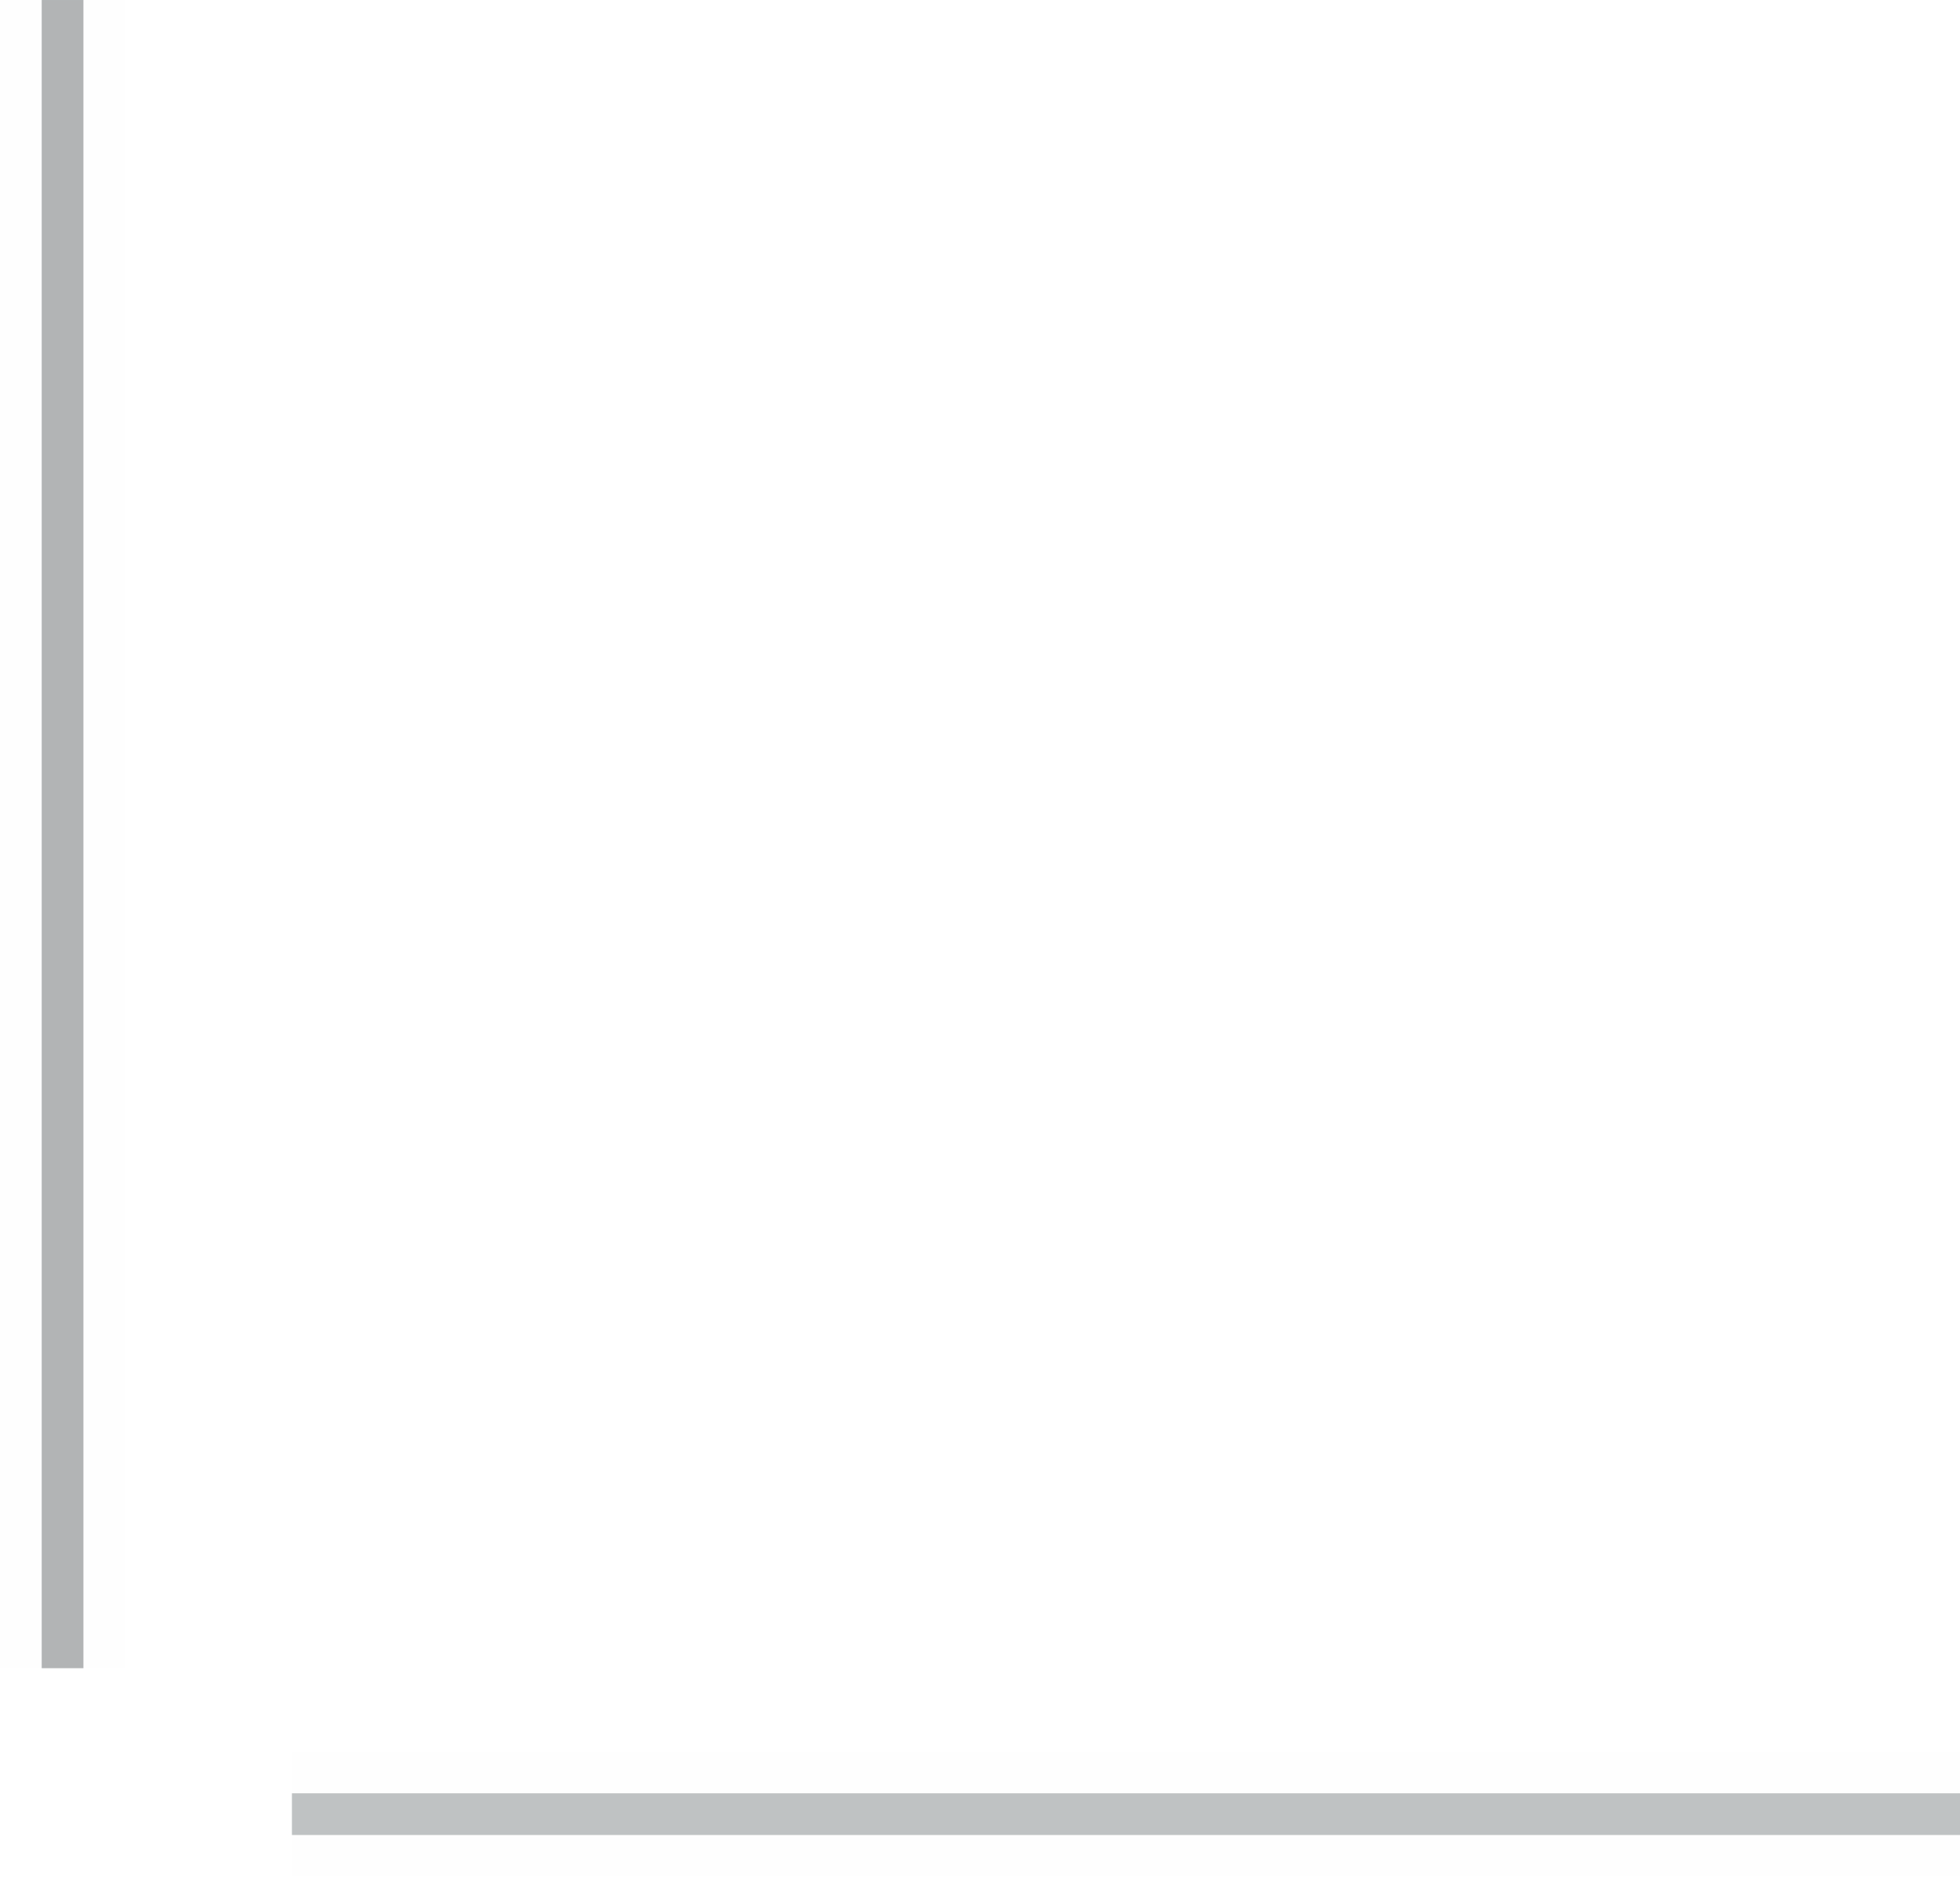
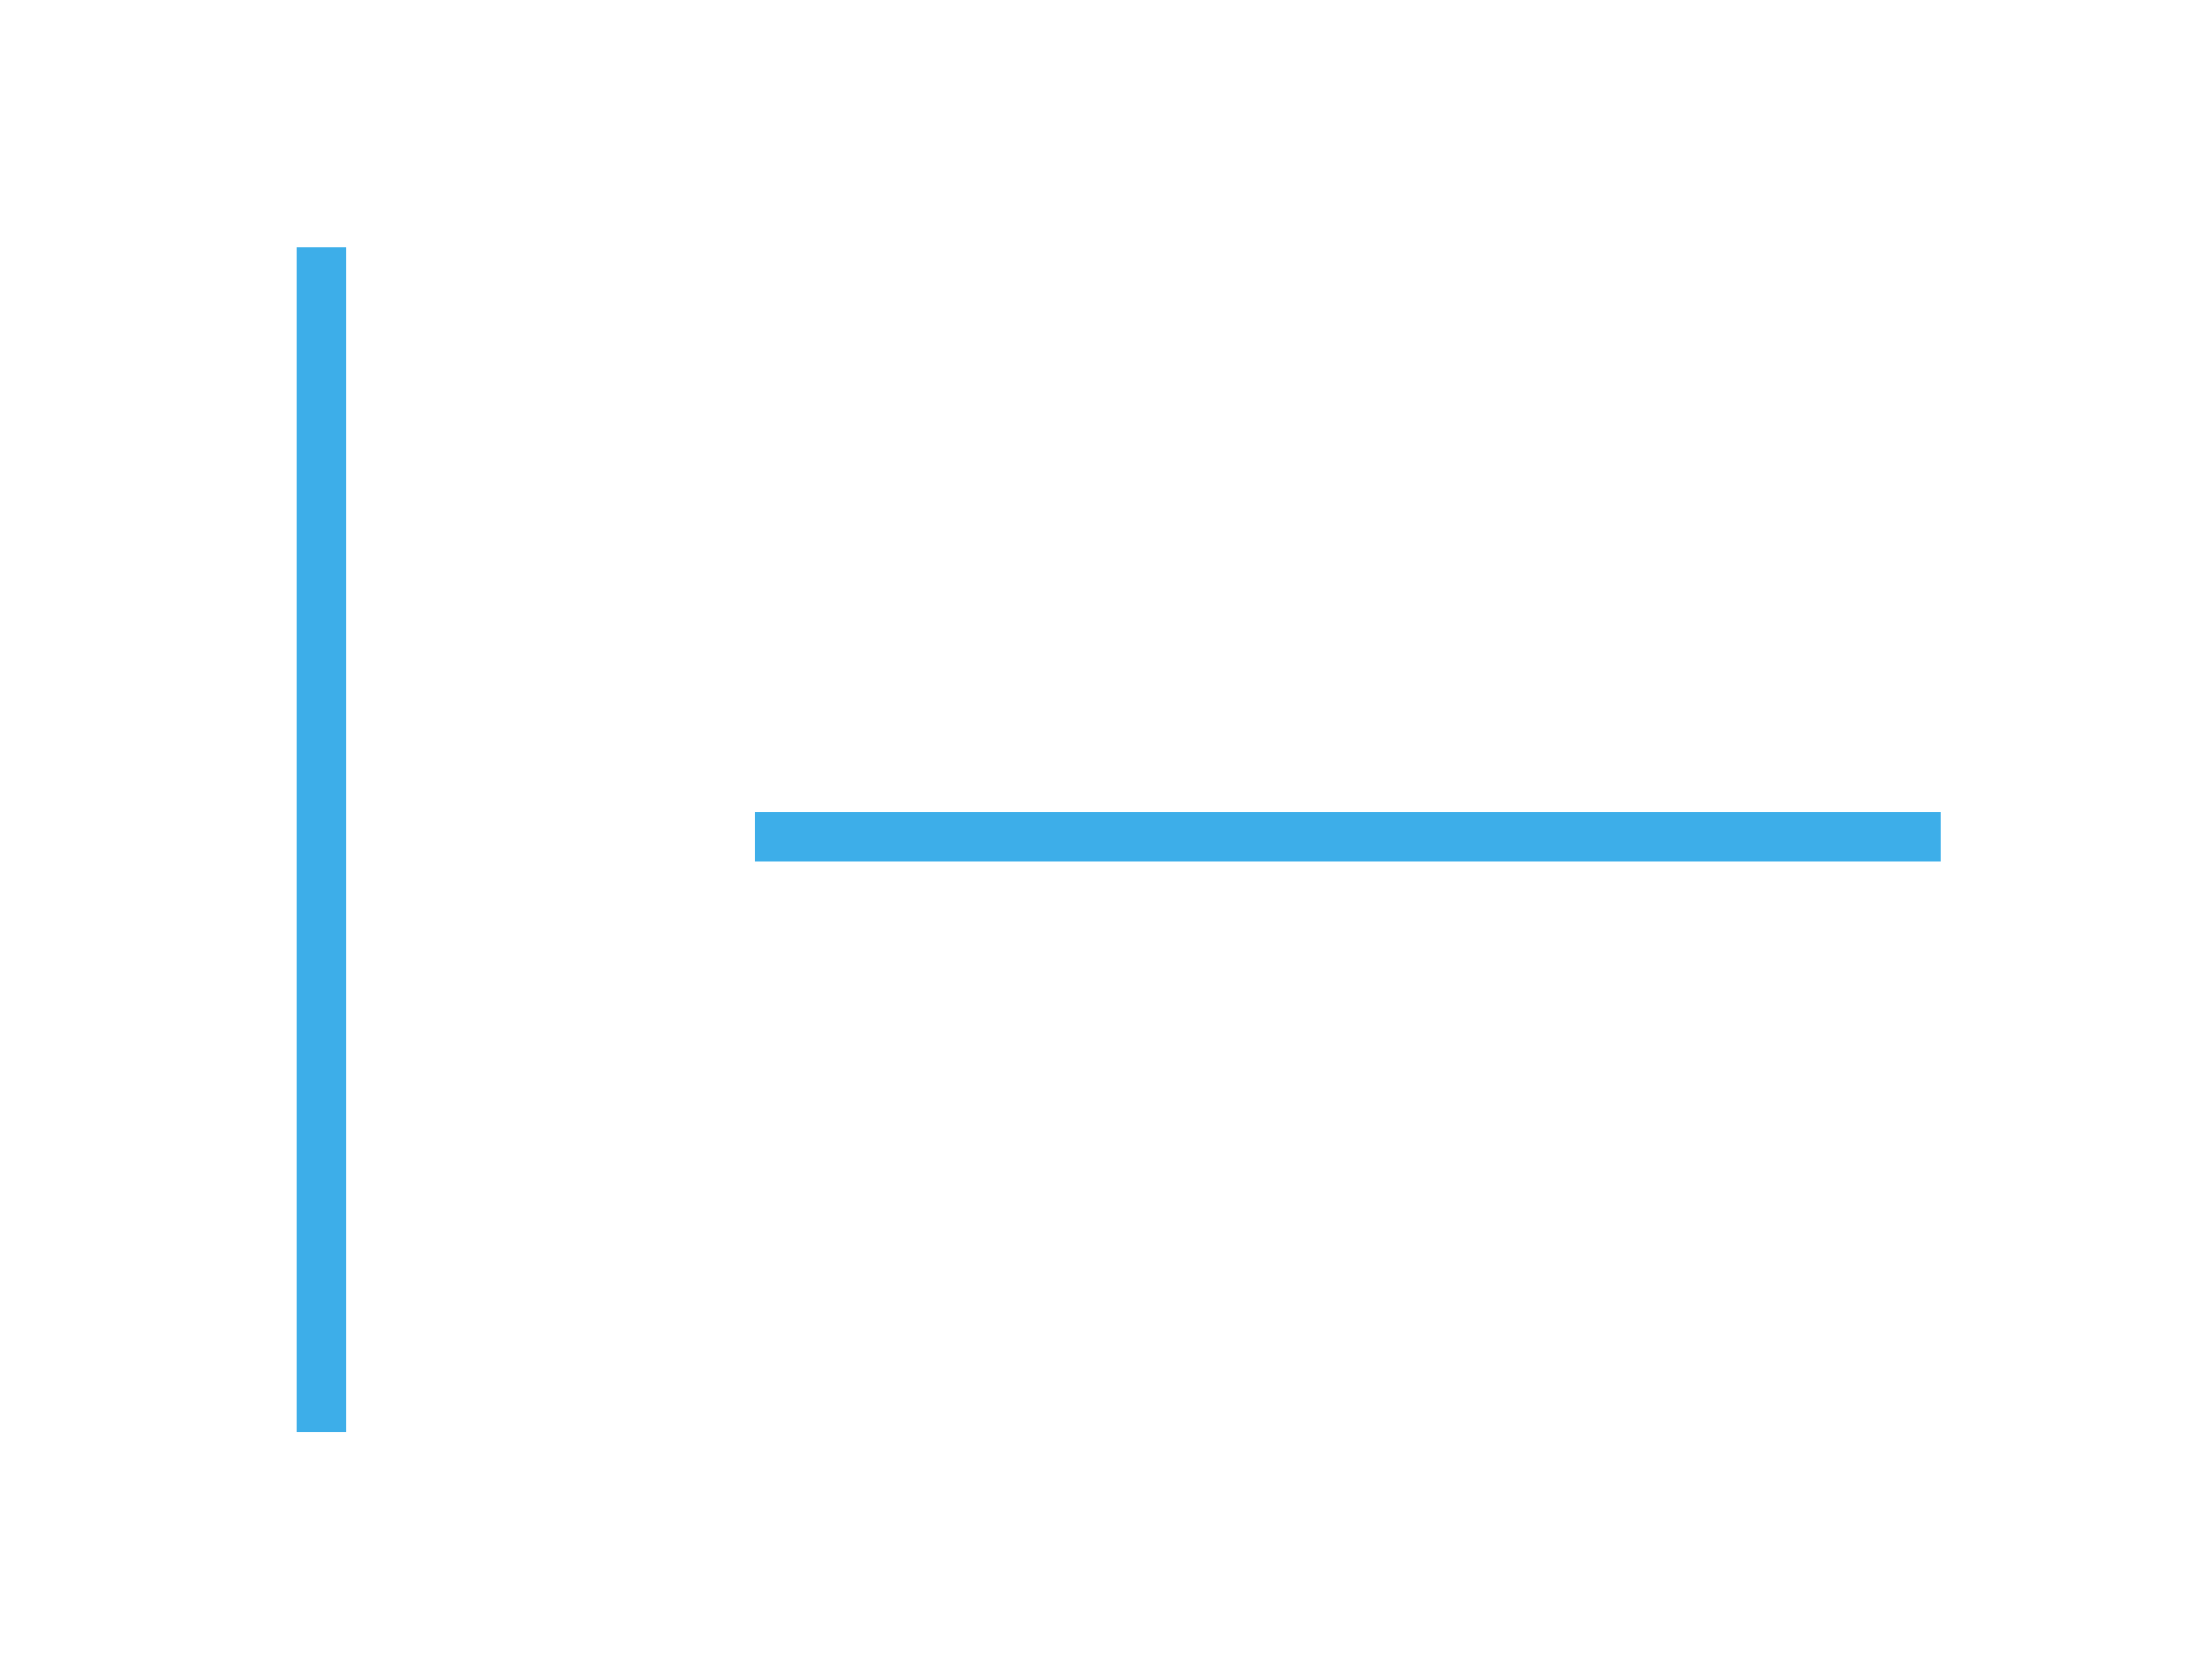
- <svg xmlns="http://www.w3.org/2000/svg" width="47" height="45" id="svg2" version="1.0" viewBox="0 0 47 45">
+ <svg xmlns="http://www.w3.org/2000/svg" width="44.287" height="34" id="svg2" version="1.0" viewBox="0 0 44.287 34">
  <defs id="defs4">
    <style id="current-color-scheme" type="text/css">      .ColorScheme-Text {
        color:#31363b;
      }
      .ColorScheme-Background{
        color:#eff0f1;
      }
      .ColorScheme-ViewText {
        color:#31363b;
      }
      .ColorScheme-ViewBackground{
        color:#fcfcfc;
      }
      .ColorScheme-ViewHover {
        color:#3daee9;
      }
      .ColorScheme-ViewFocus{
        color:#3daee9;
      }
      .ColorScheme-ButtonText {
        color:#31363b;
      }
      .ColorScheme-ButtonBackground{
        color:#eff0f1;
      }
      .ColorScheme-ButtonHover {
        color:#3daee9;
      }
      .ColorScheme-ButtonFocus{
        color:#3daee9;
      }</style>
  </defs>
-   <g id="layer1" transform="translate(-28,-14)">
-     <g id="vertical-line" transform="translate(-4.96875,0.40625)">
-       <path style="opacity:0.01;fill:currentColor;fill-opacity:0.3;stroke:none" d="m 32.969,13.594 v 40 h 3 v -40 z" id="path2993" class="ColorScheme-Text" />
-       <path style="fill:currentColor;fill-opacity:0.1;stroke:none" d="m 33.969,13.594 v 40 h 1 v -40 z" id="path3785" class="ColorScheme-Text" />
-       <path class="ColorScheme-Text" id="path2998" d="m 33.969,13.594 v 40 h 1 v -40 z" style="fill:currentColor;fill-opacity:0.3;stroke:none" />
-     </g>
-     <g id="horizontal-line" transform="translate(-0.690972,0.471)">
-       <path class="ColorScheme-Text" id="path3767" d="m 75.691,55.529 h -40 v 3 h 40 z" style="opacity:0.01;fill:currentColor;fill-opacity:0.3;stroke:none" />
-       <path style="fill:currentColor;fill-opacity:0.1;stroke:none" d="m 75.691,56.529 h -40 v 1 h 40 z" id="path2992" class="ColorScheme-Background" />
-       <path class="ColorScheme-Text" id="path3787" d="m 75.691,56.529 h -40 v 1 h 40 z" style="fill:currentColor;fill-opacity:0.3;stroke:none" />
-     </g>
+   <g id="horizontal-line" transform="translate(-2.446108,-20.94804)">
+     <rect y="38.388" x="17.733" height="1" width="24" id="rect4524" style="opacity:1;fill:none;fill-opacity:1;fill-rule:nonzero;stroke:none;stroke-width:2.995;stroke-linecap:round;stroke-miterlimit:4;stroke-dasharray:none;stroke-dashoffset:0;stroke-opacity:1" />
+     <rect style="color:#3daee9;opacity:1;fill:currentColor;fill-opacity:1;fill-rule:nonzero;stroke:none;stroke-width:2.995;stroke-linecap:round;stroke-miterlimit:4;stroke-dasharray:none;stroke-dashoffset:0;stroke-opacity:1" class="ColorScheme-ViewFocus" id="HL" width="24" height="1" x="17.733" y="37.388" />
+     <rect y="36.388" x="17.733" height="1" width="24" id="rect5079" style="opacity:1;fill:none;fill-opacity:1;fill-rule:nonzero;stroke:none;stroke-width:2.995;stroke-linecap:round;stroke-miterlimit:4;stroke-dasharray:none;stroke-dashoffset:0;stroke-opacity:1" />
+   </g>
+   <g id="vertical-line" transform="rotate(-90,7.672318,39.06063)">
+     <rect style="opacity:1;fill:none;fill-opacity:1;fill-rule:nonzero;stroke:none;stroke-width:2.995;stroke-linecap:round;stroke-miterlimit:4;stroke-dasharray:none;stroke-dashoffset:0;stroke-opacity:1" id="rect817" width="24" height="1" x="17.733" y="38.388" />
+     <rect y="37.388" x="17.733" height="1" width="24" id="rect819" class="ColorScheme-ViewFocus" style="color:#3daee9;opacity:1;fill:currentColor;fill-opacity:1;fill-rule:nonzero;stroke:none;stroke-width:2.995;stroke-linecap:round;stroke-miterlimit:4;stroke-dasharray:none;stroke-dashoffset:0;stroke-opacity:1" />
+     <rect style="opacity:1;fill:none;fill-opacity:1;fill-rule:nonzero;stroke:none;stroke-width:2.995;stroke-linecap:round;stroke-miterlimit:4;stroke-dasharray:none;stroke-dashoffset:0;stroke-opacity:1" id="rect821" width="24" height="1" x="17.733" y="36.388" />
  </g>
</svg>
